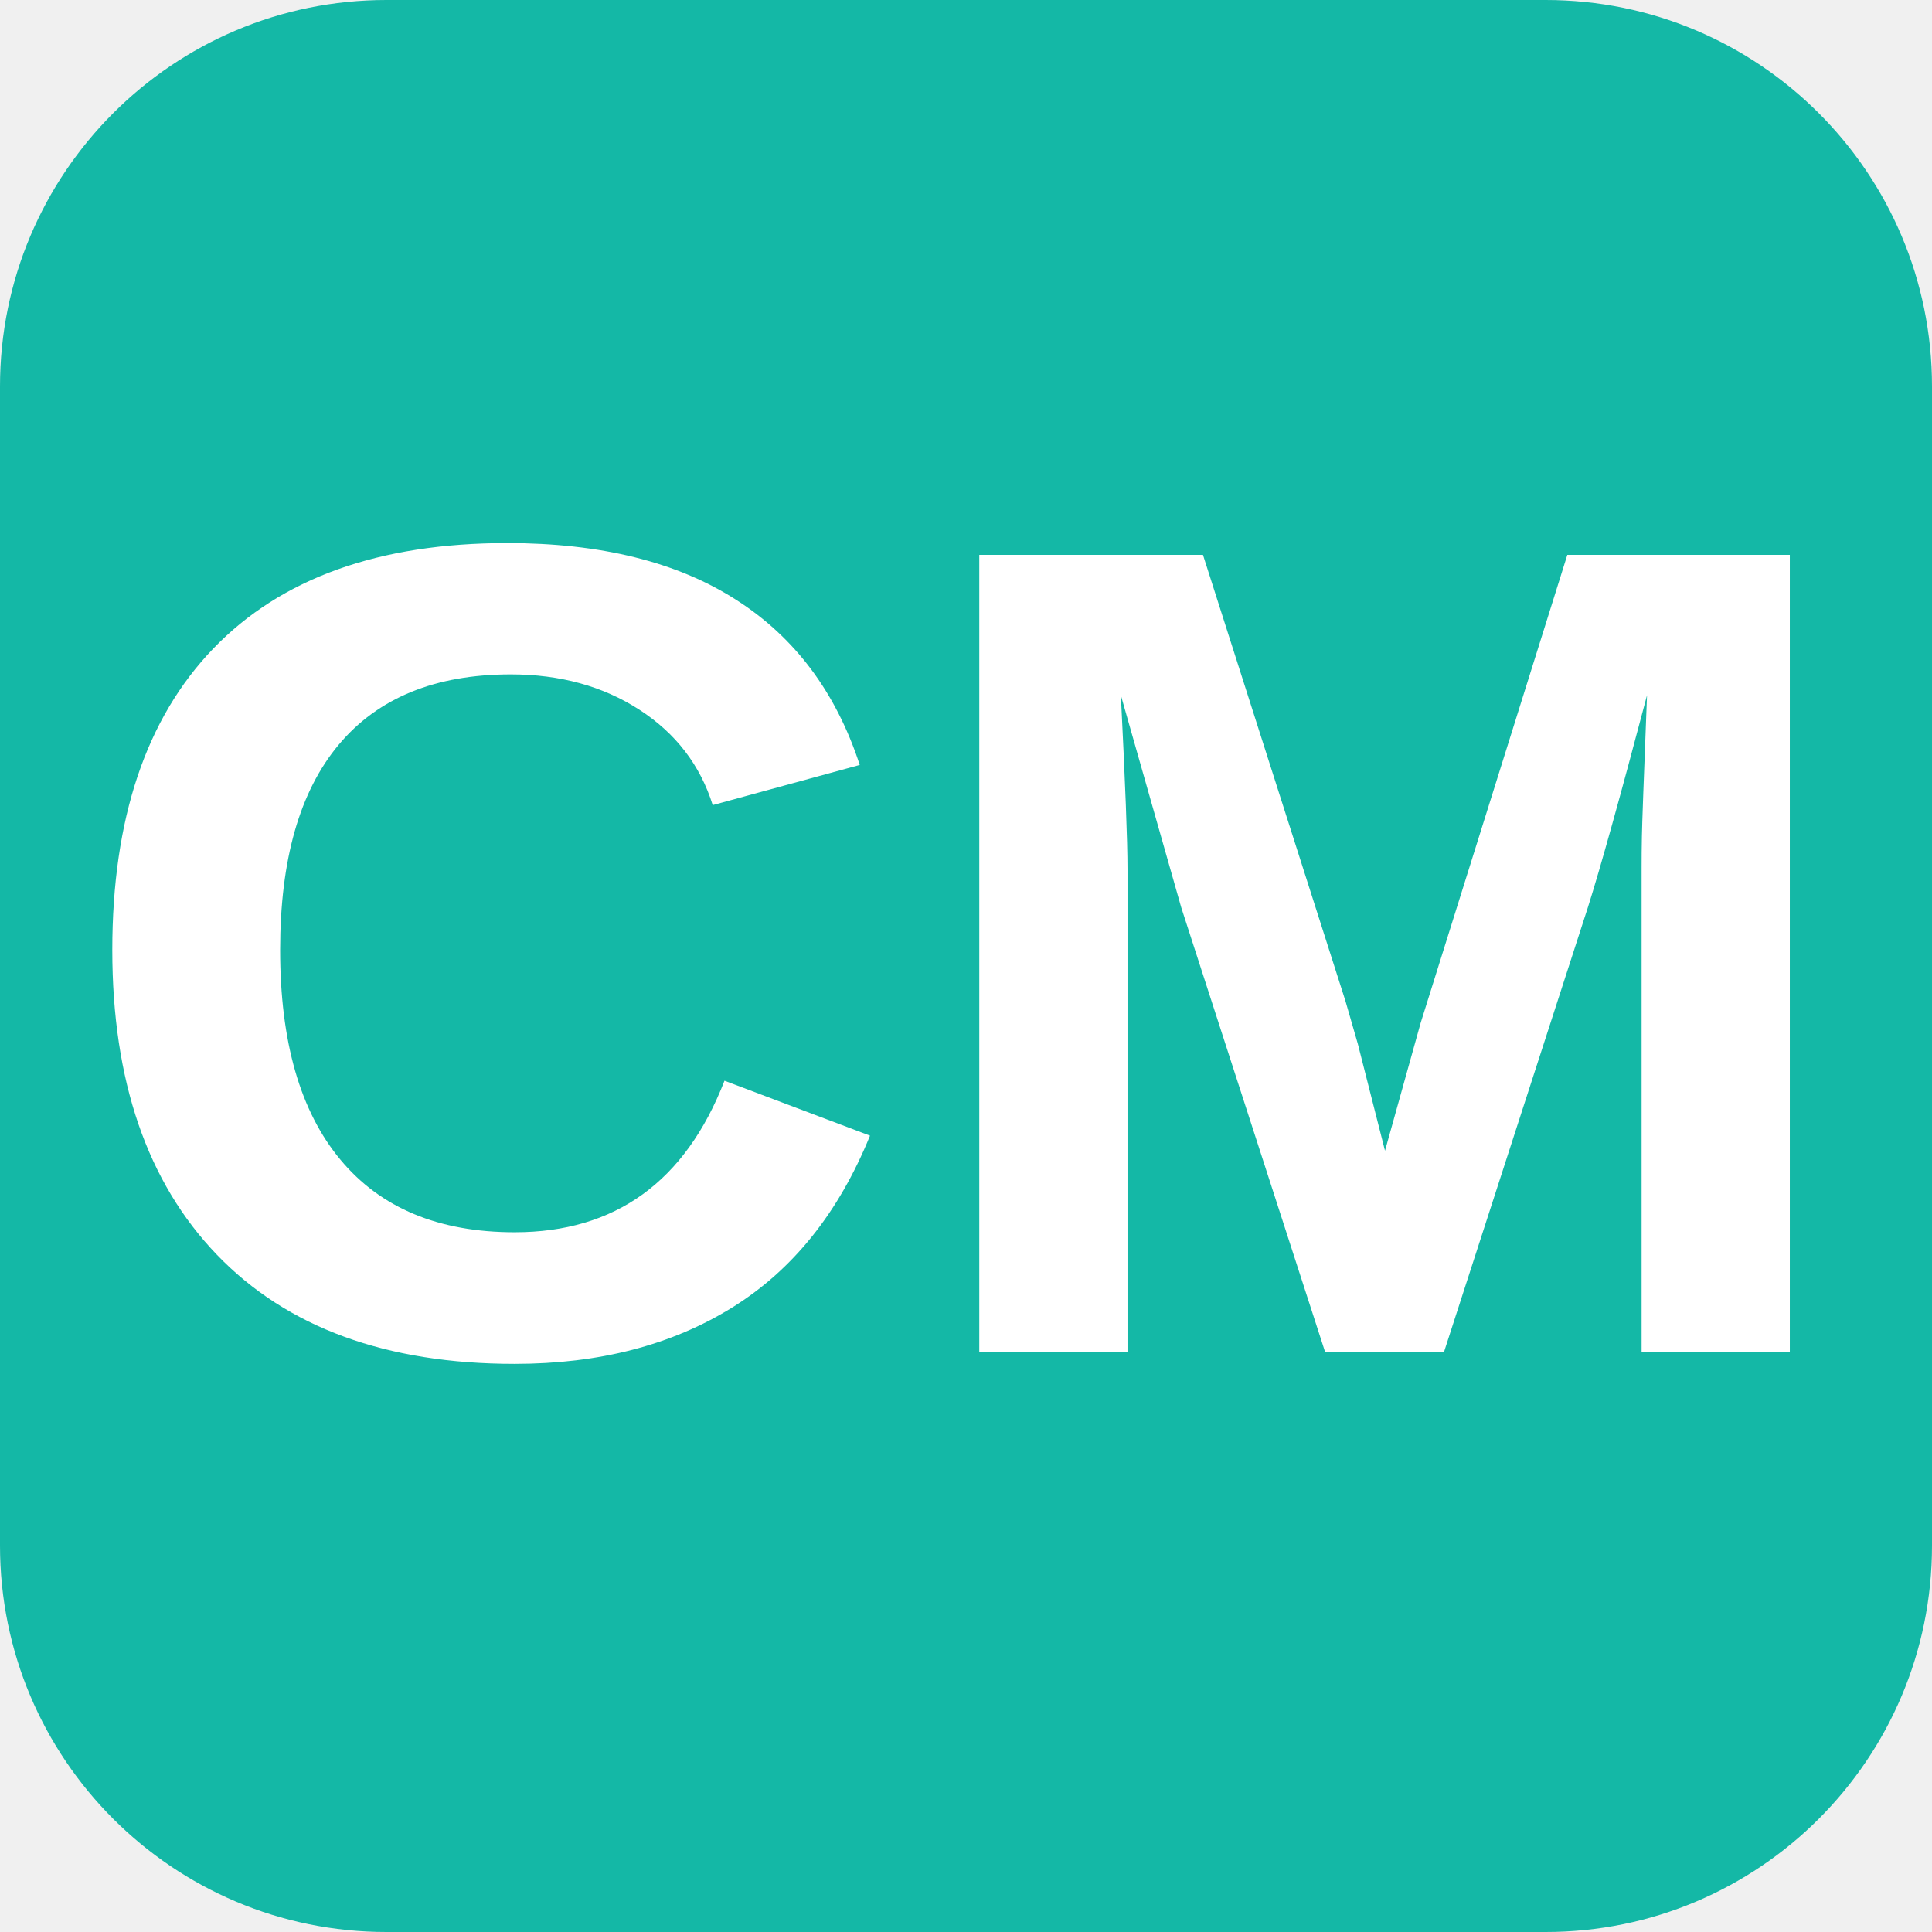
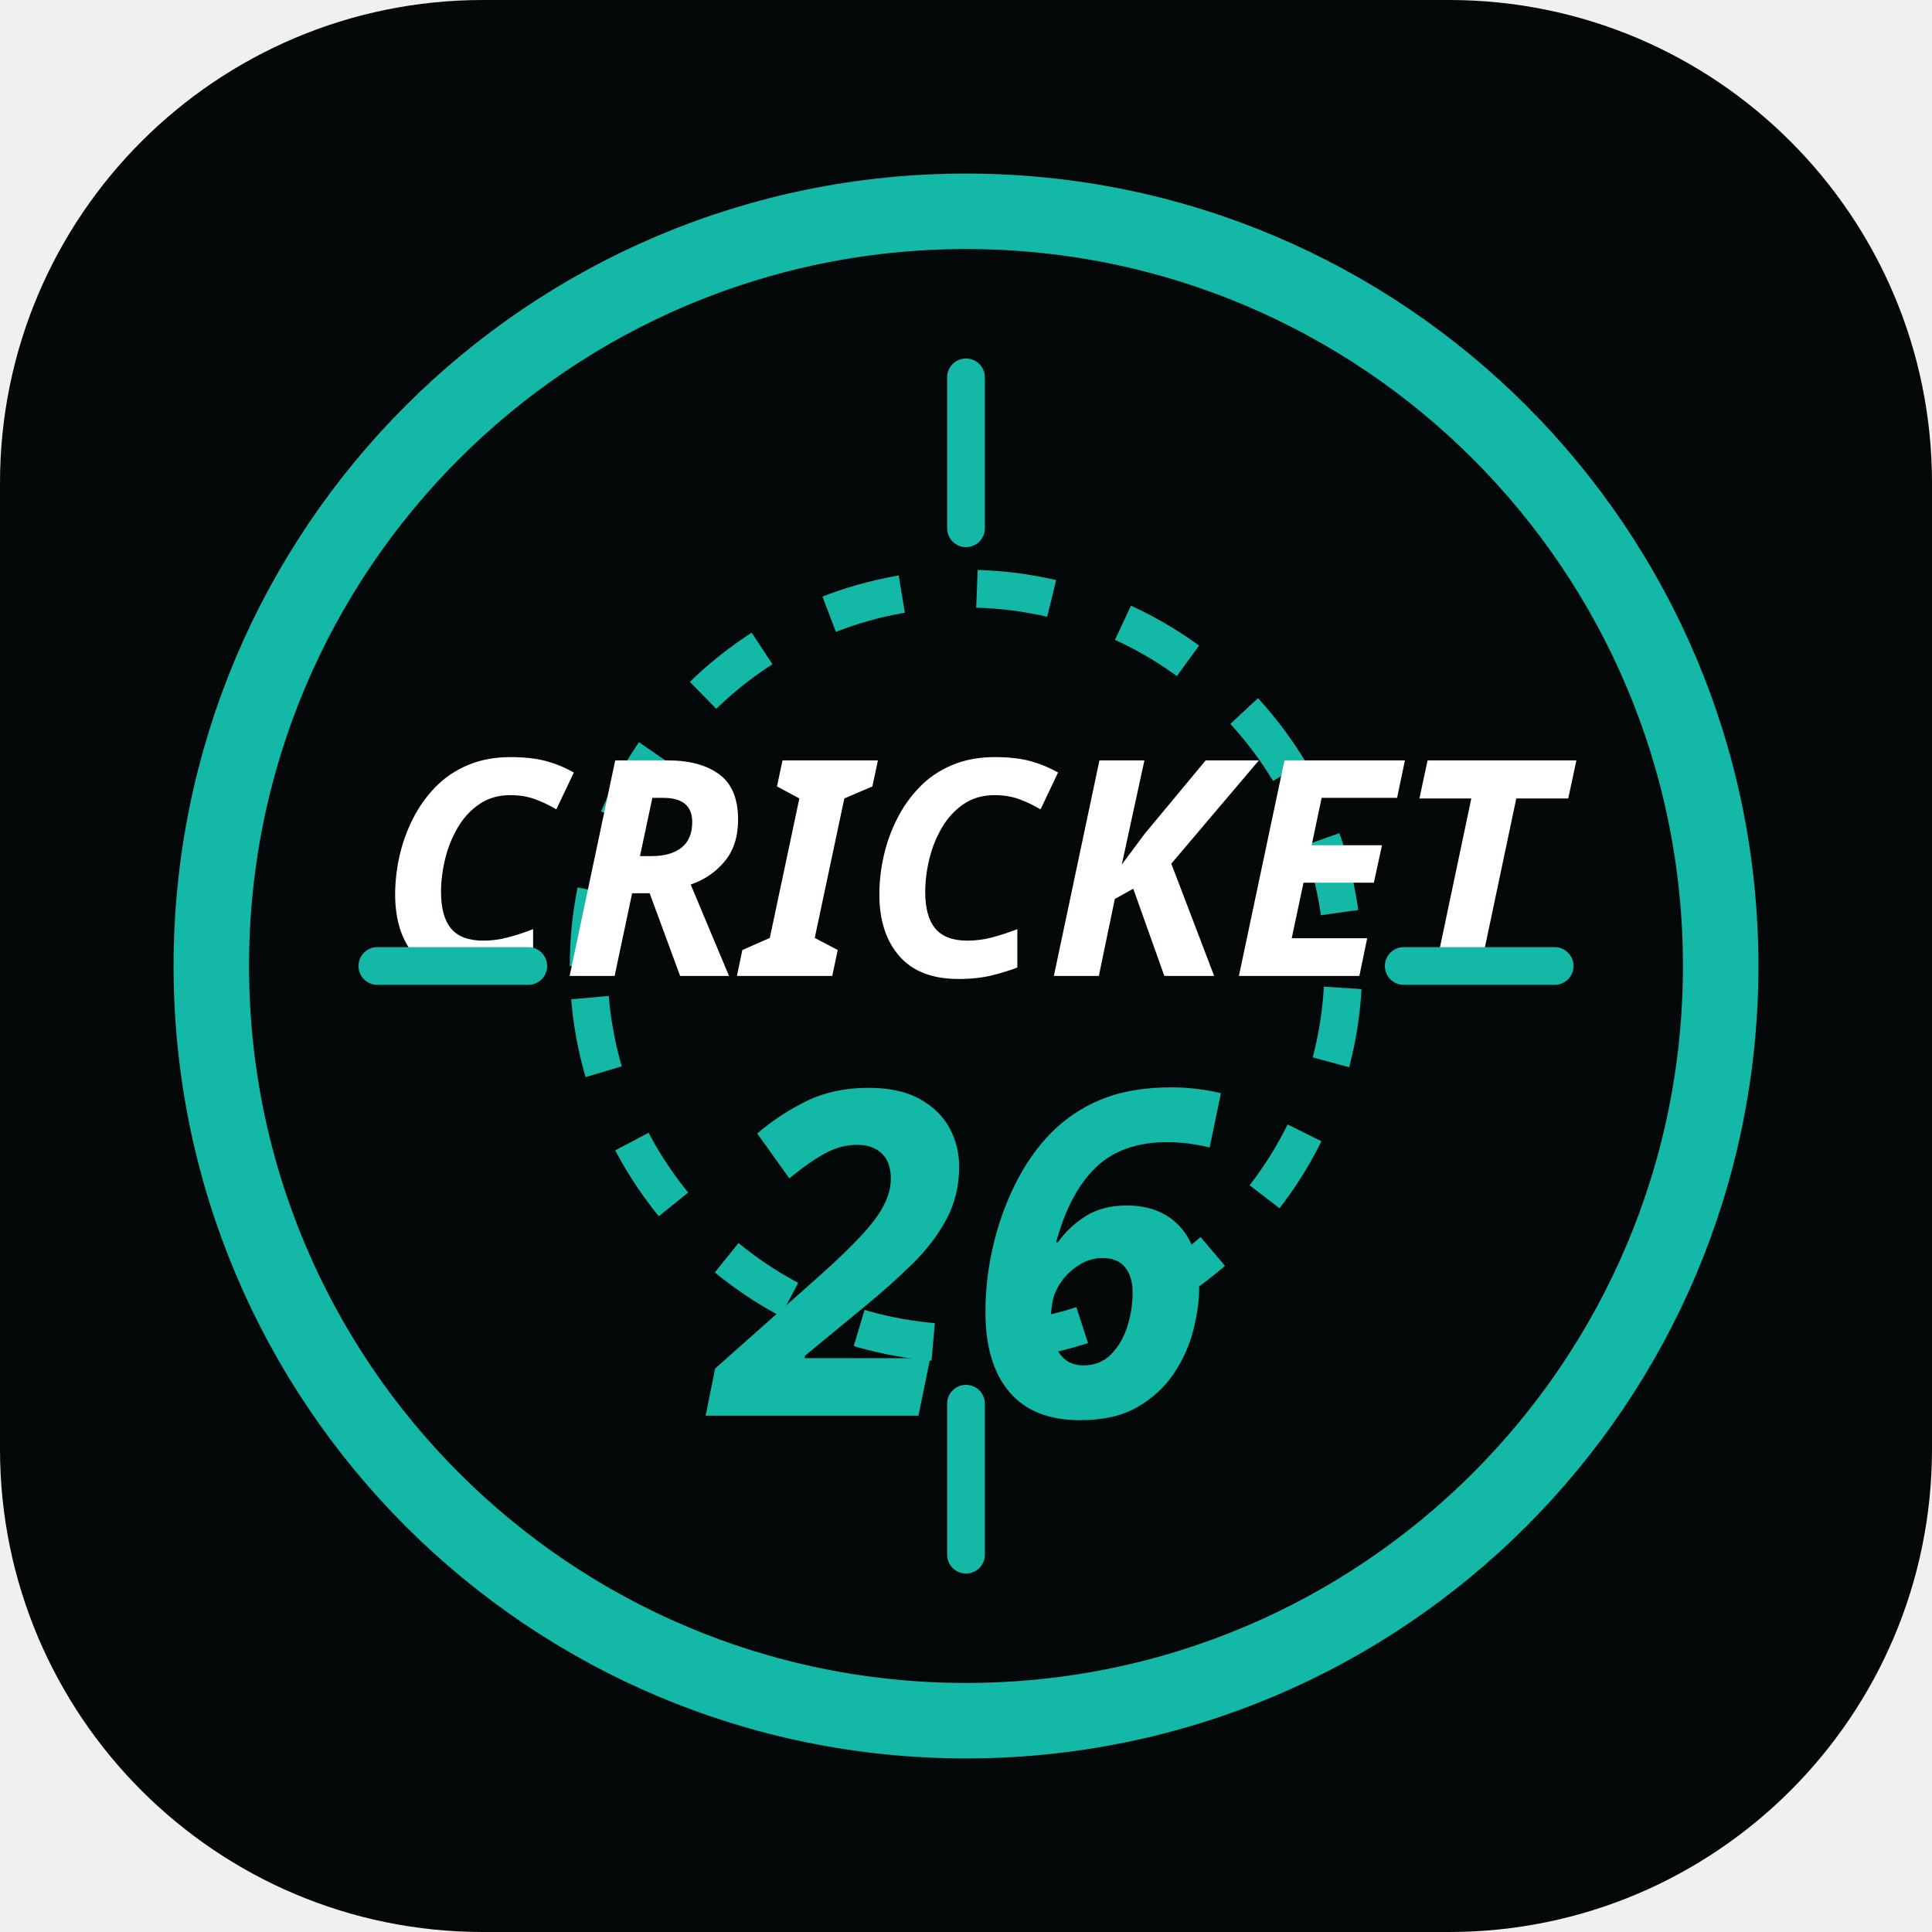
- <svg xmlns="http://www.w3.org/2000/svg" viewBox="0 0 100 100">
-   <rect width="100" height="100" rx="20" fill="#14b8a6" />
-   <text x="50" y="70" font-family="Arial" font-size="60" font-weight="bold" fill="white" text-anchor="middle">CM</text>
+ <svg xmlns="http://www.w3.org/2000/svg" width="512" height="512" viewBox="0 0 512 512" fill="none">
+   <rect width="512" height="512" rx="128" fill="#050808" />
+   <circle cx="256" cy="256" r="200" stroke="#14b8a6" stroke-width="20" />
+   <path d="M156 256C156 200.772 200.772 156 256 156C311.228 156 356 200.772 356 256C356 311.228 311.228 356 256 356C200.772 356 156 311.228 156 256Z" stroke="#14b8a6" stroke-width="10" stroke-dasharray="20 20" />
+   <text x="50%" y="45%" dominant-baseline="middle" text-anchor="middle" fill="white" font-family="system-ui, sans-serif" font-weight="900" font-size="80" font-style="italic">CRICKET</text>
+   <text x="50%" y="65%" dominant-baseline="middle" text-anchor="middle" fill="#14b8a6" font-family="system-ui, sans-serif" font-weight="900" font-size="120" font-style="italic">26</text>
+   <path d="M256 100V140M256 372V412M100 256H140M372 256H412" stroke="#14b8a6" stroke-width="10" stroke-linecap="round" />
</svg>
